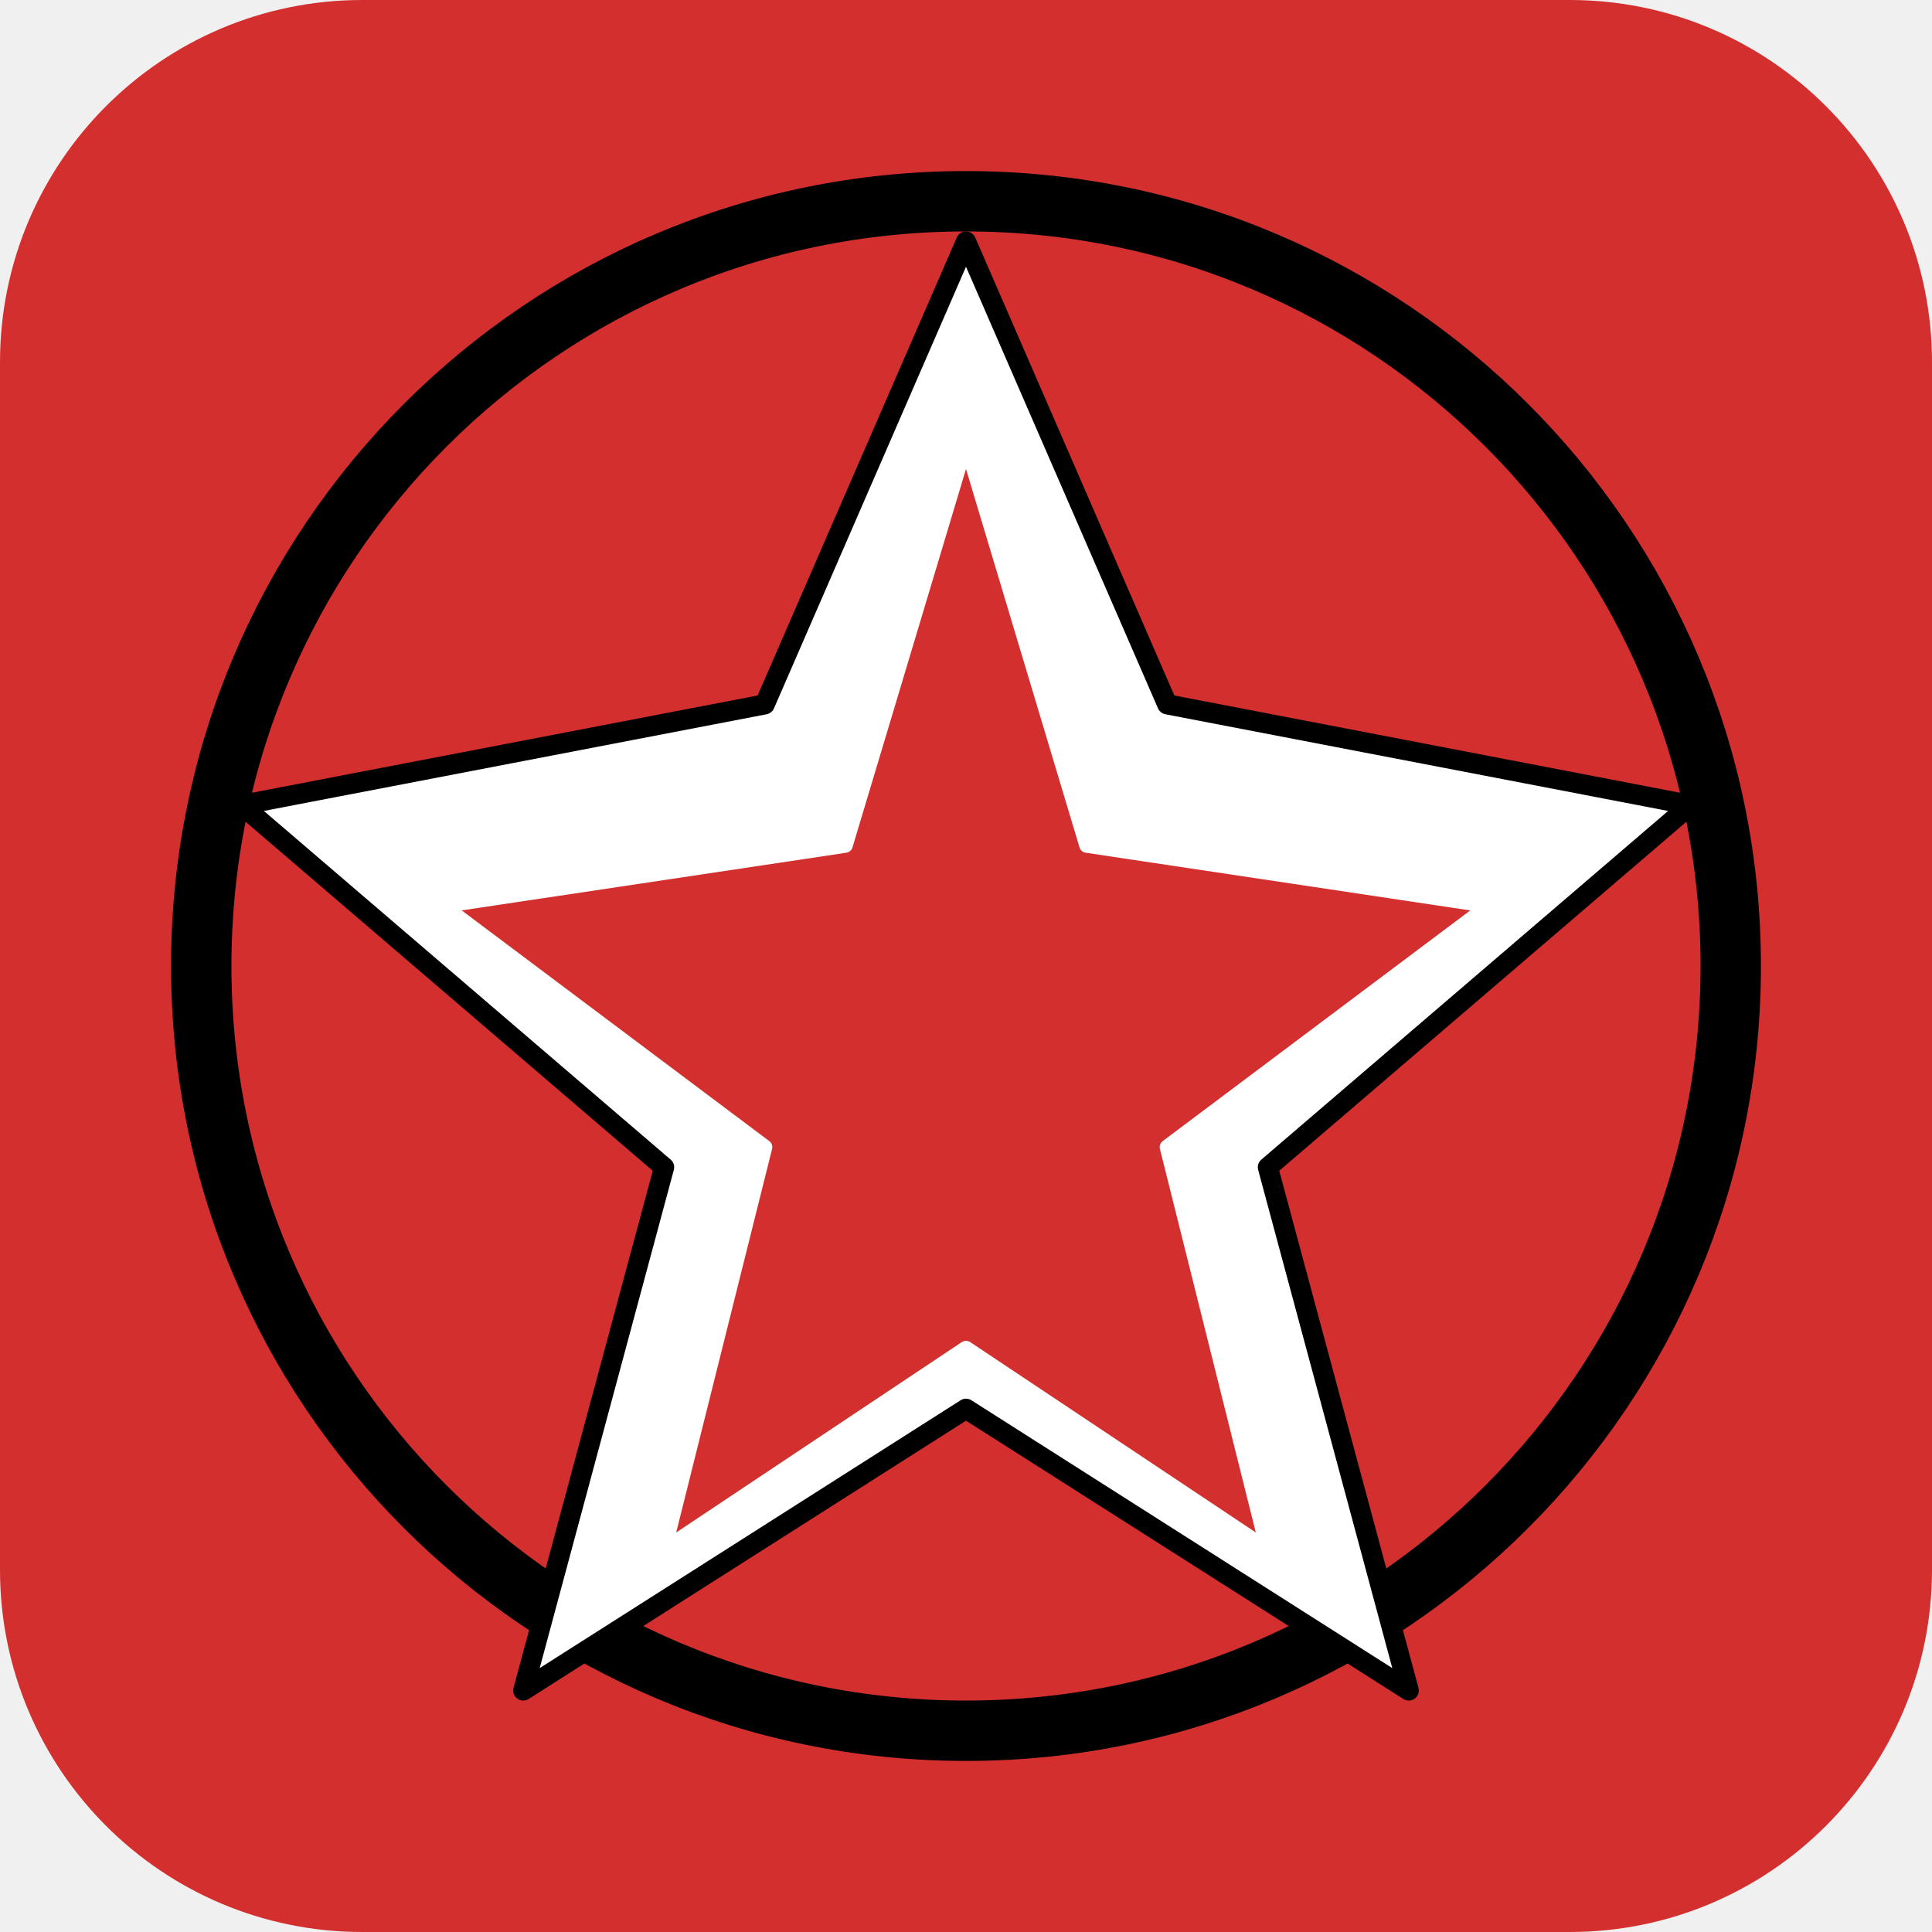
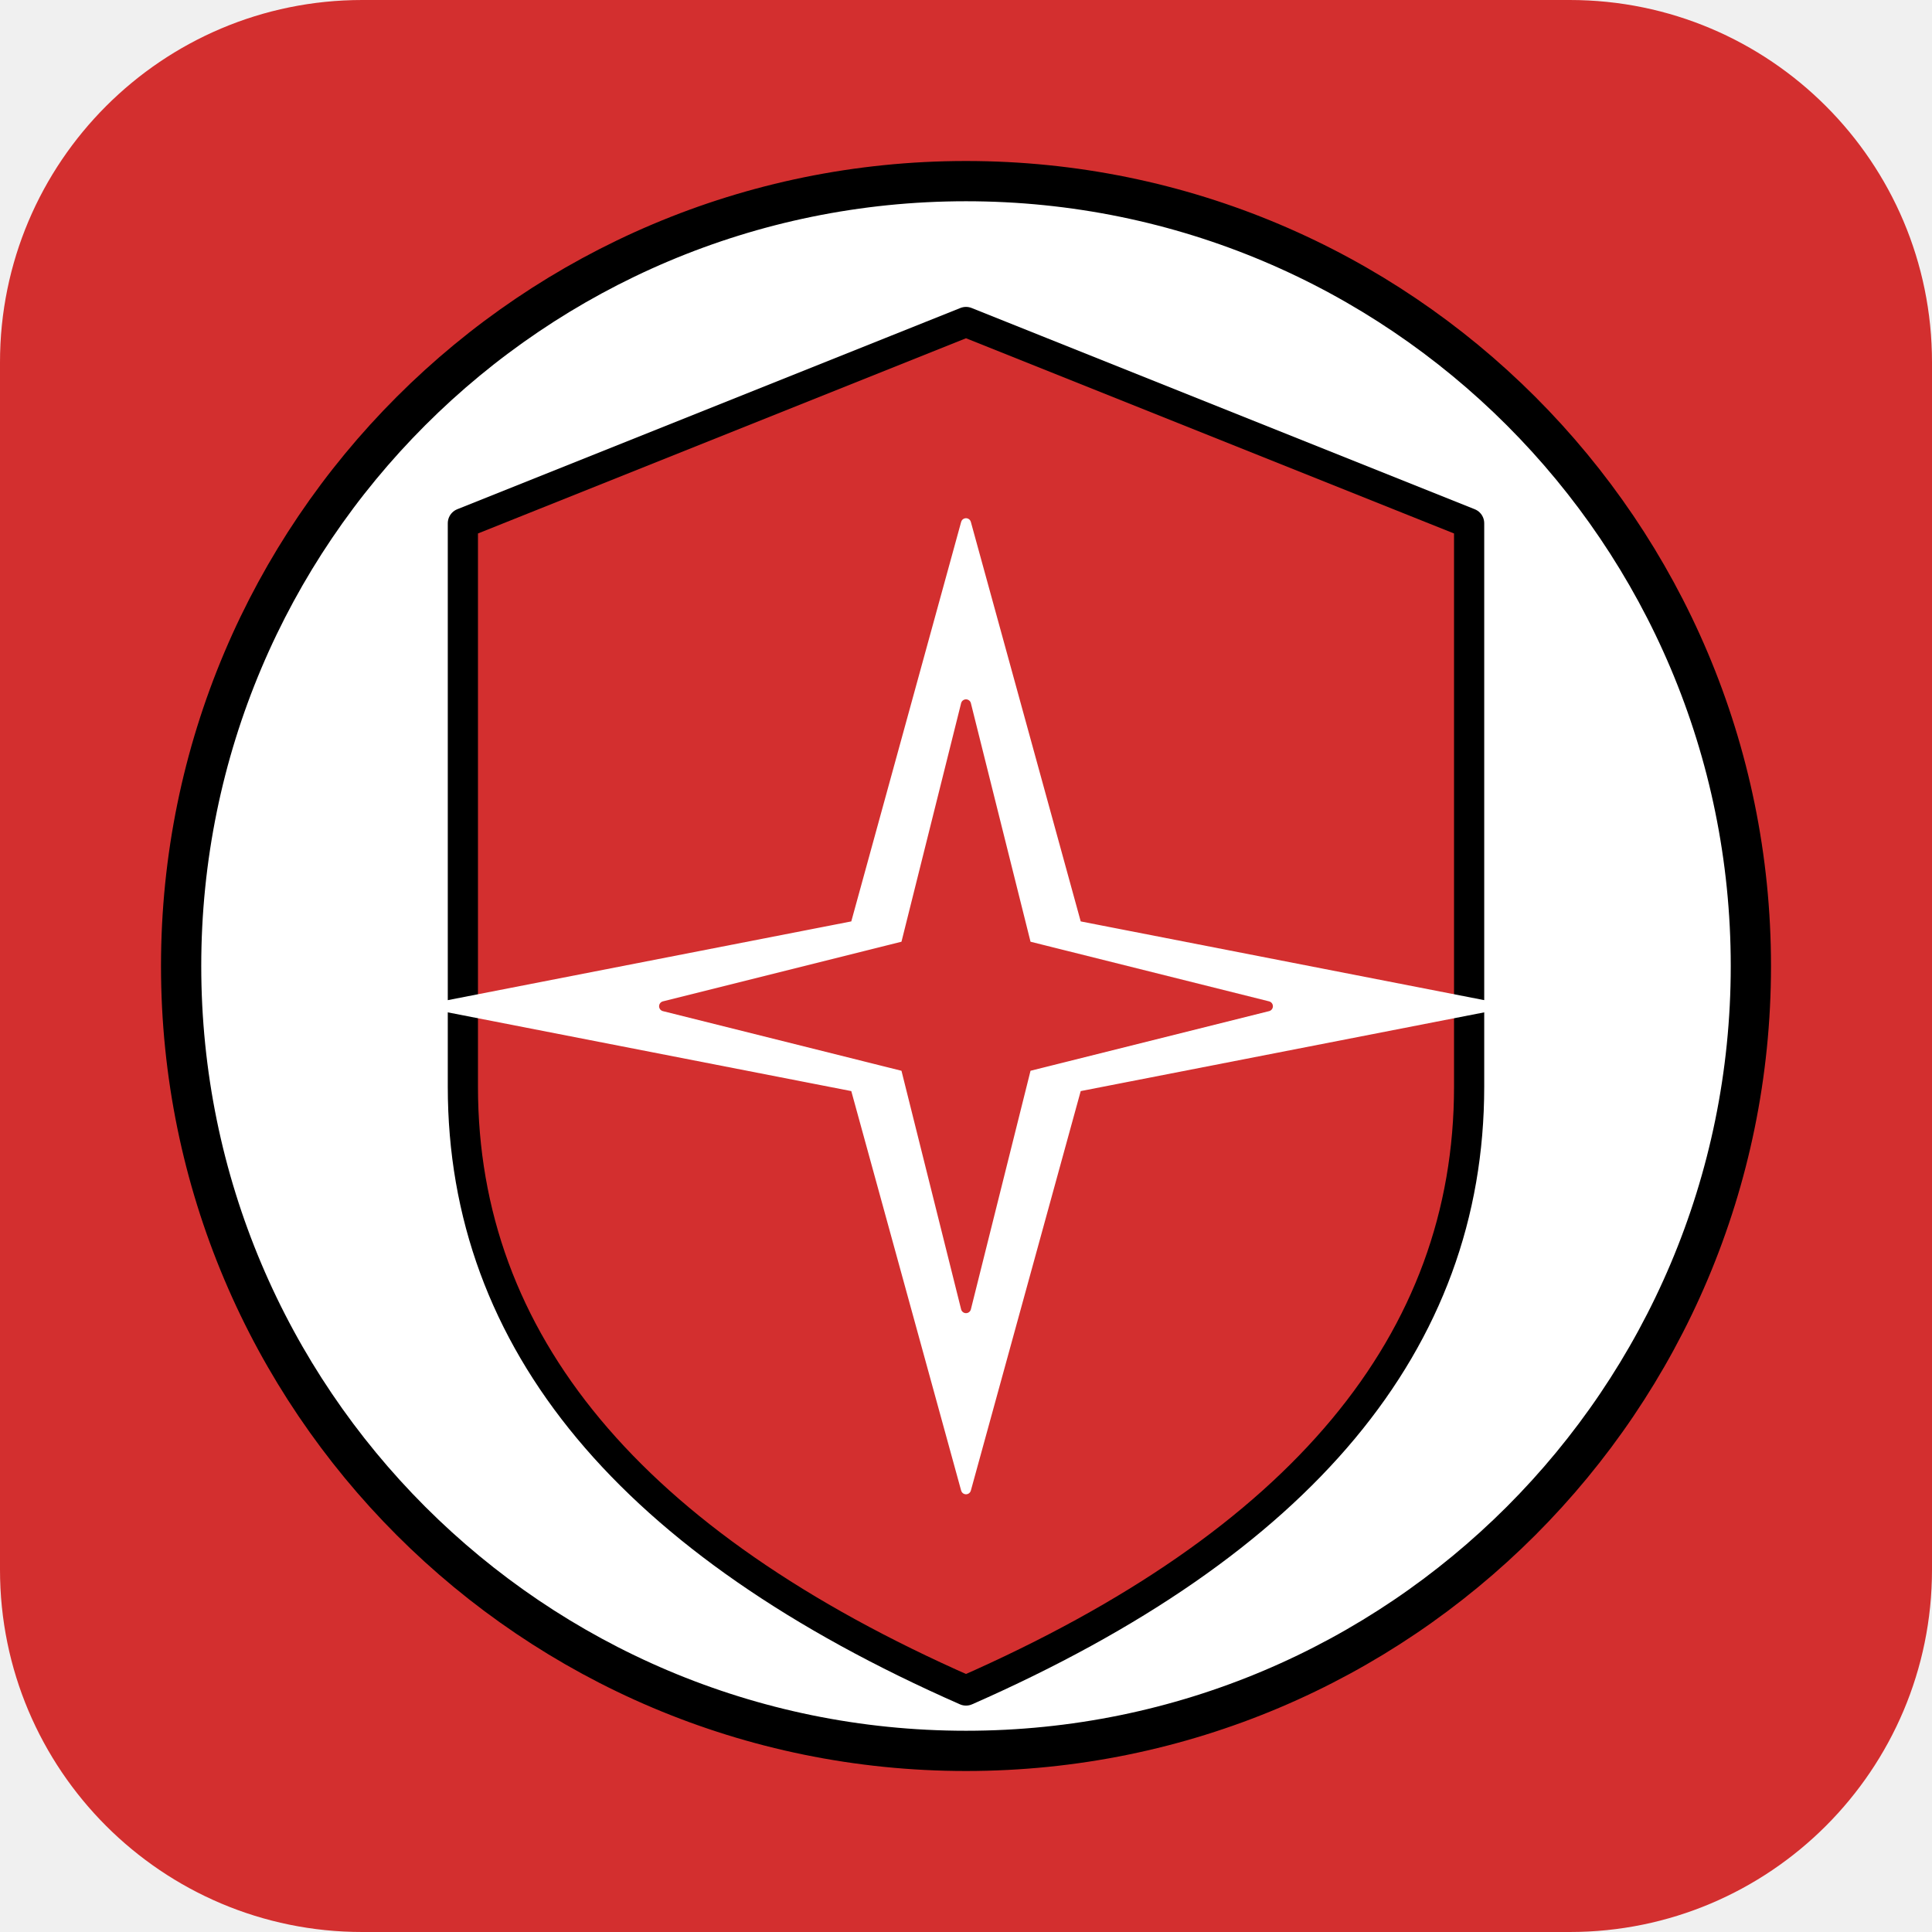
<svg xmlns="http://www.w3.org/2000/svg" viewBox="0 0 192 192" width="192" height="192">
  <rect width="192" height="192" rx="36" fill="#d32f2f" />
-   <circle cx="96" cy="96" r="76" fill="none" stroke="#000000" stroke-width="6" />
-   <path d="M96 24 L116 70 L168 80 L126 116 L140 168 L96 140 L52 168 L66 116 L24 80 L76 70 Z" fill="#ffffff" stroke="#000000" stroke-width="2" stroke-linejoin="round" />
-   <path d="M96 44 L108 84 L148 90 L116 114 L126 154 L96 134 L66 154 L76 114 L44 90 L84 84 Z" fill="#d32f2f" stroke="#ffffff" stroke-width="1.5" stroke-linejoin="round" />
+   <circle cx="96" cy="96" r="78" fill="#ffffff" stroke="#000000" stroke-width="4" />
+   <path d="M96 32 L146 52 L146 108 Q146 146 96 168 Q46 146 46 108 L46 52 Z" fill="#d32f2f" stroke="#000000" stroke-width="3" stroke-linejoin="round" />
+   <path d="M96 52 L107 92 L148 100 L107 108 L96 148 L85 108 L44 100 L85 92 Z" fill="#ffffff" stroke="#ffffff" stroke-width="1" stroke-linejoin="round" />
+   <path d="M96 70 L102 94 L126 100 L102 106 L96 130 L90 106 L66 100 L90 94 Z" fill="#d32f2f" stroke="#d32f2f" stroke-width="1" stroke-linejoin="round" />
</svg>
